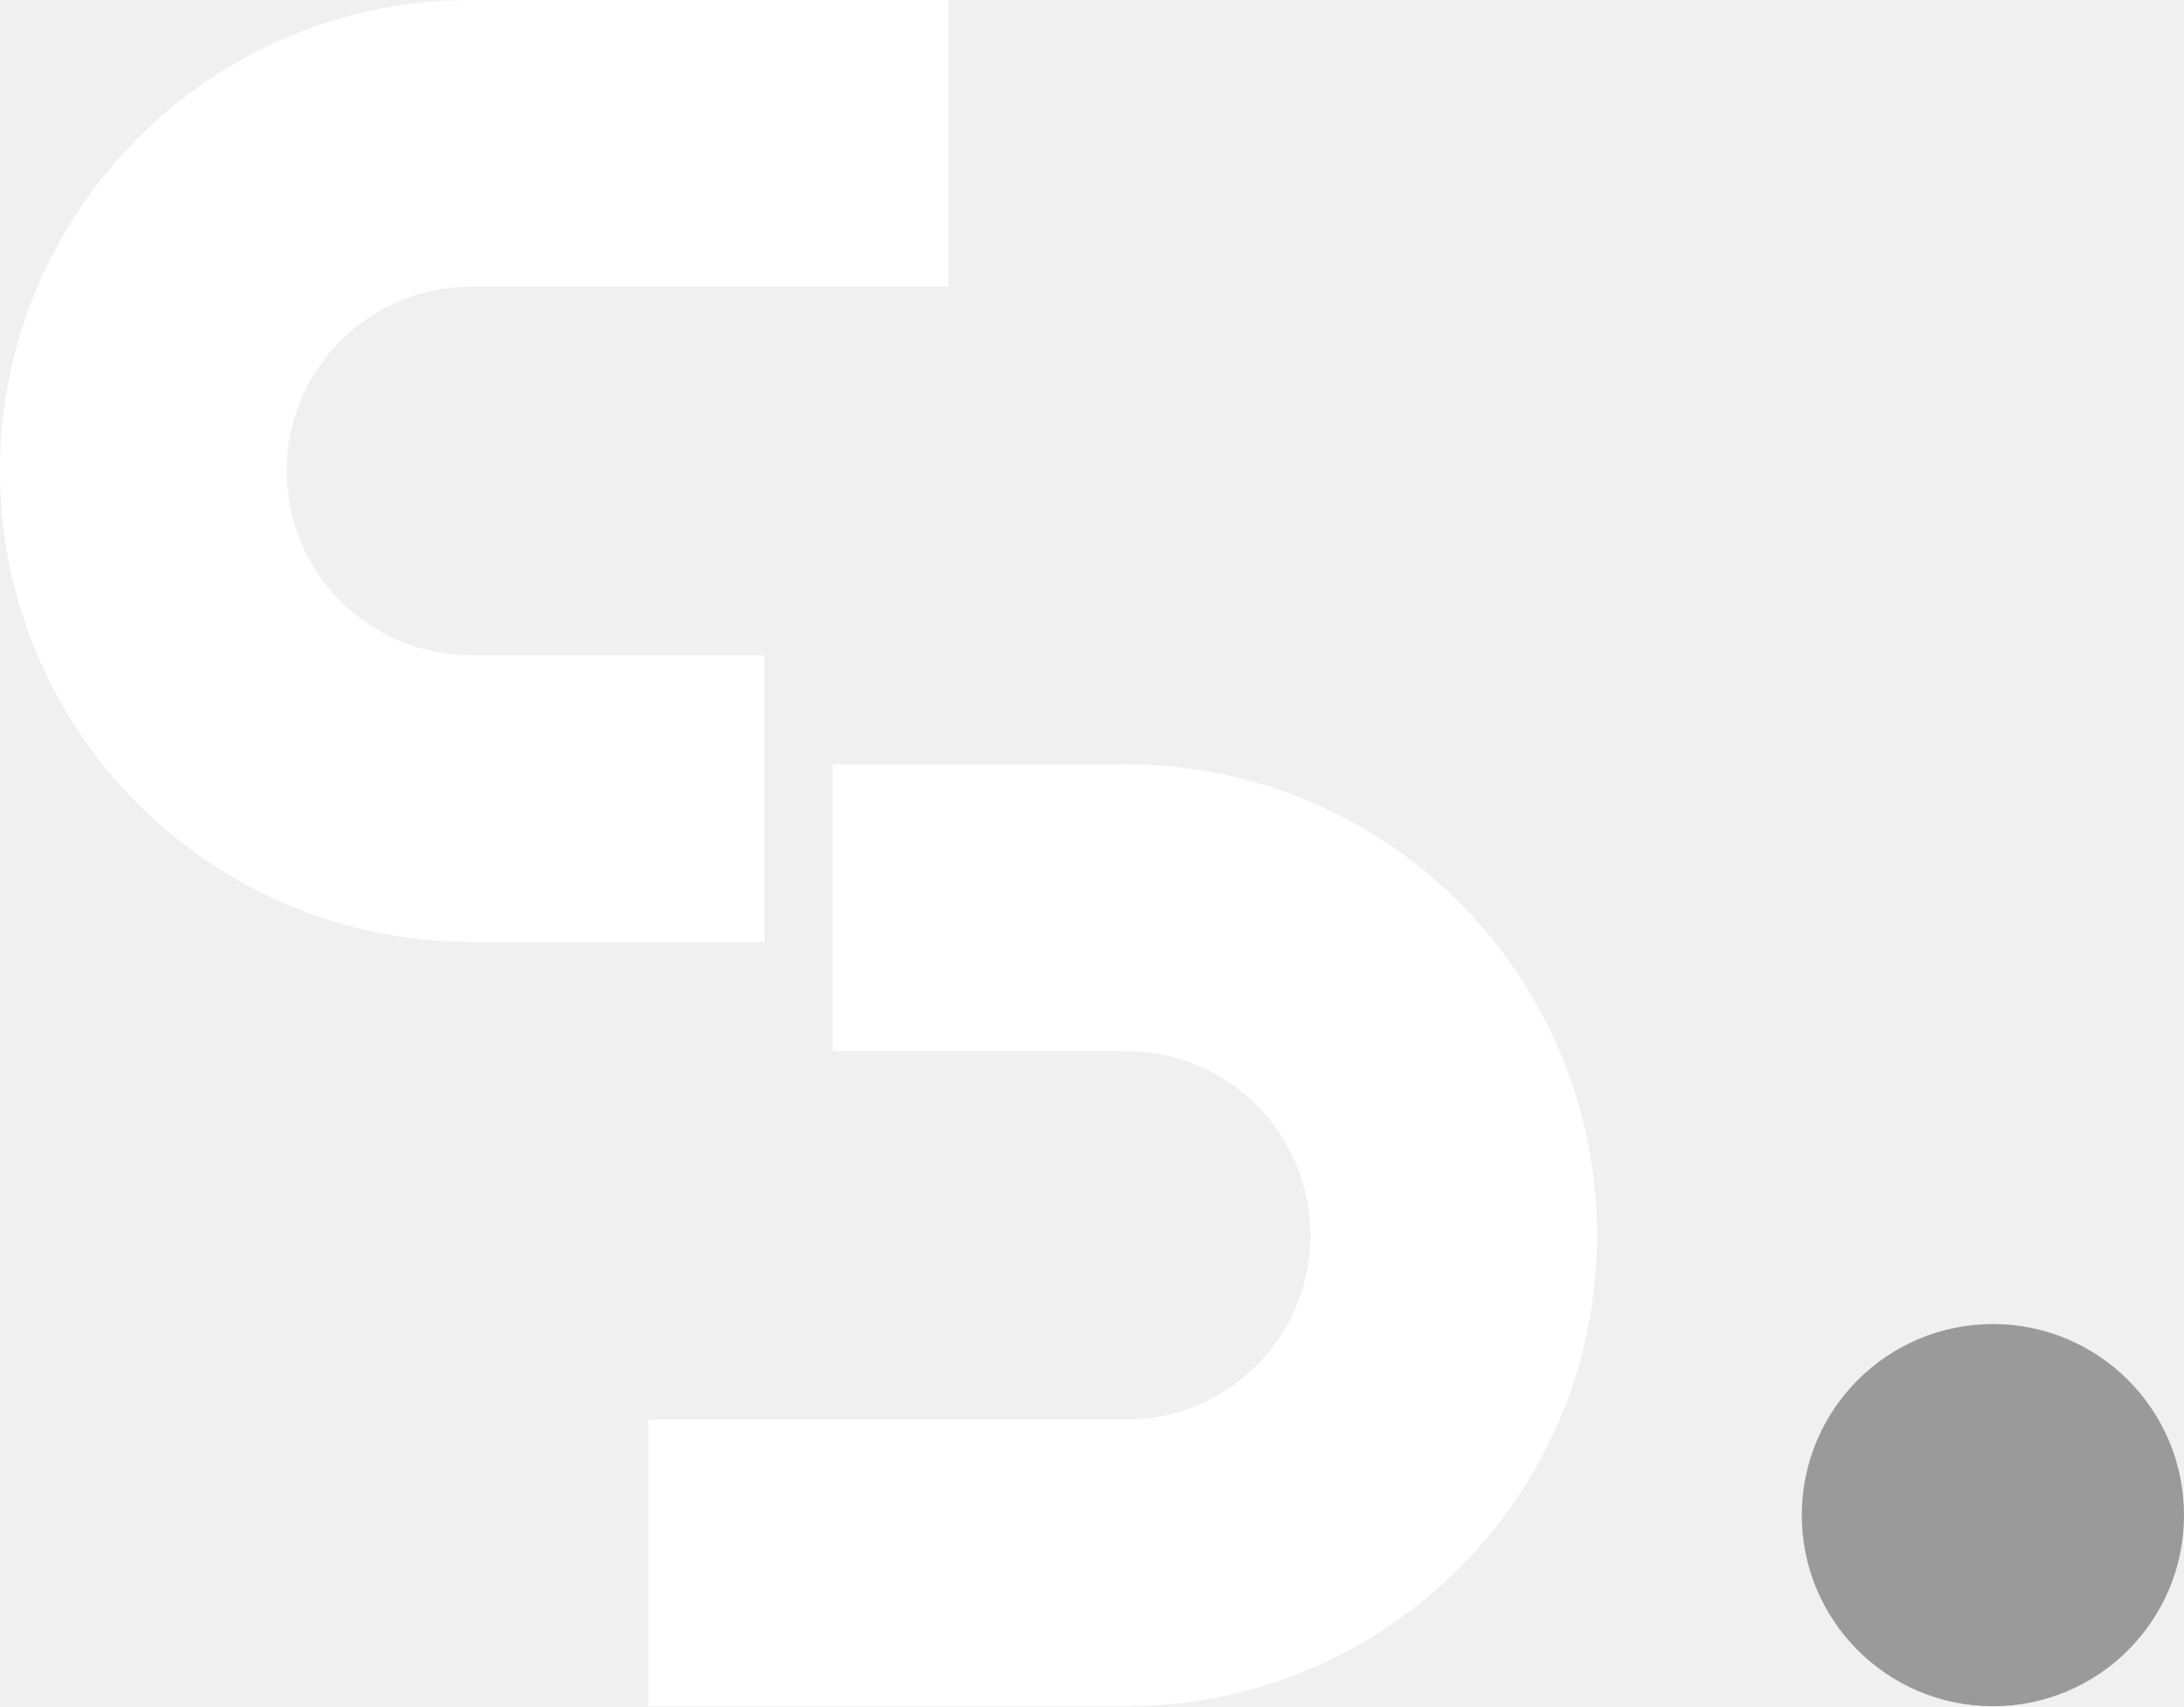
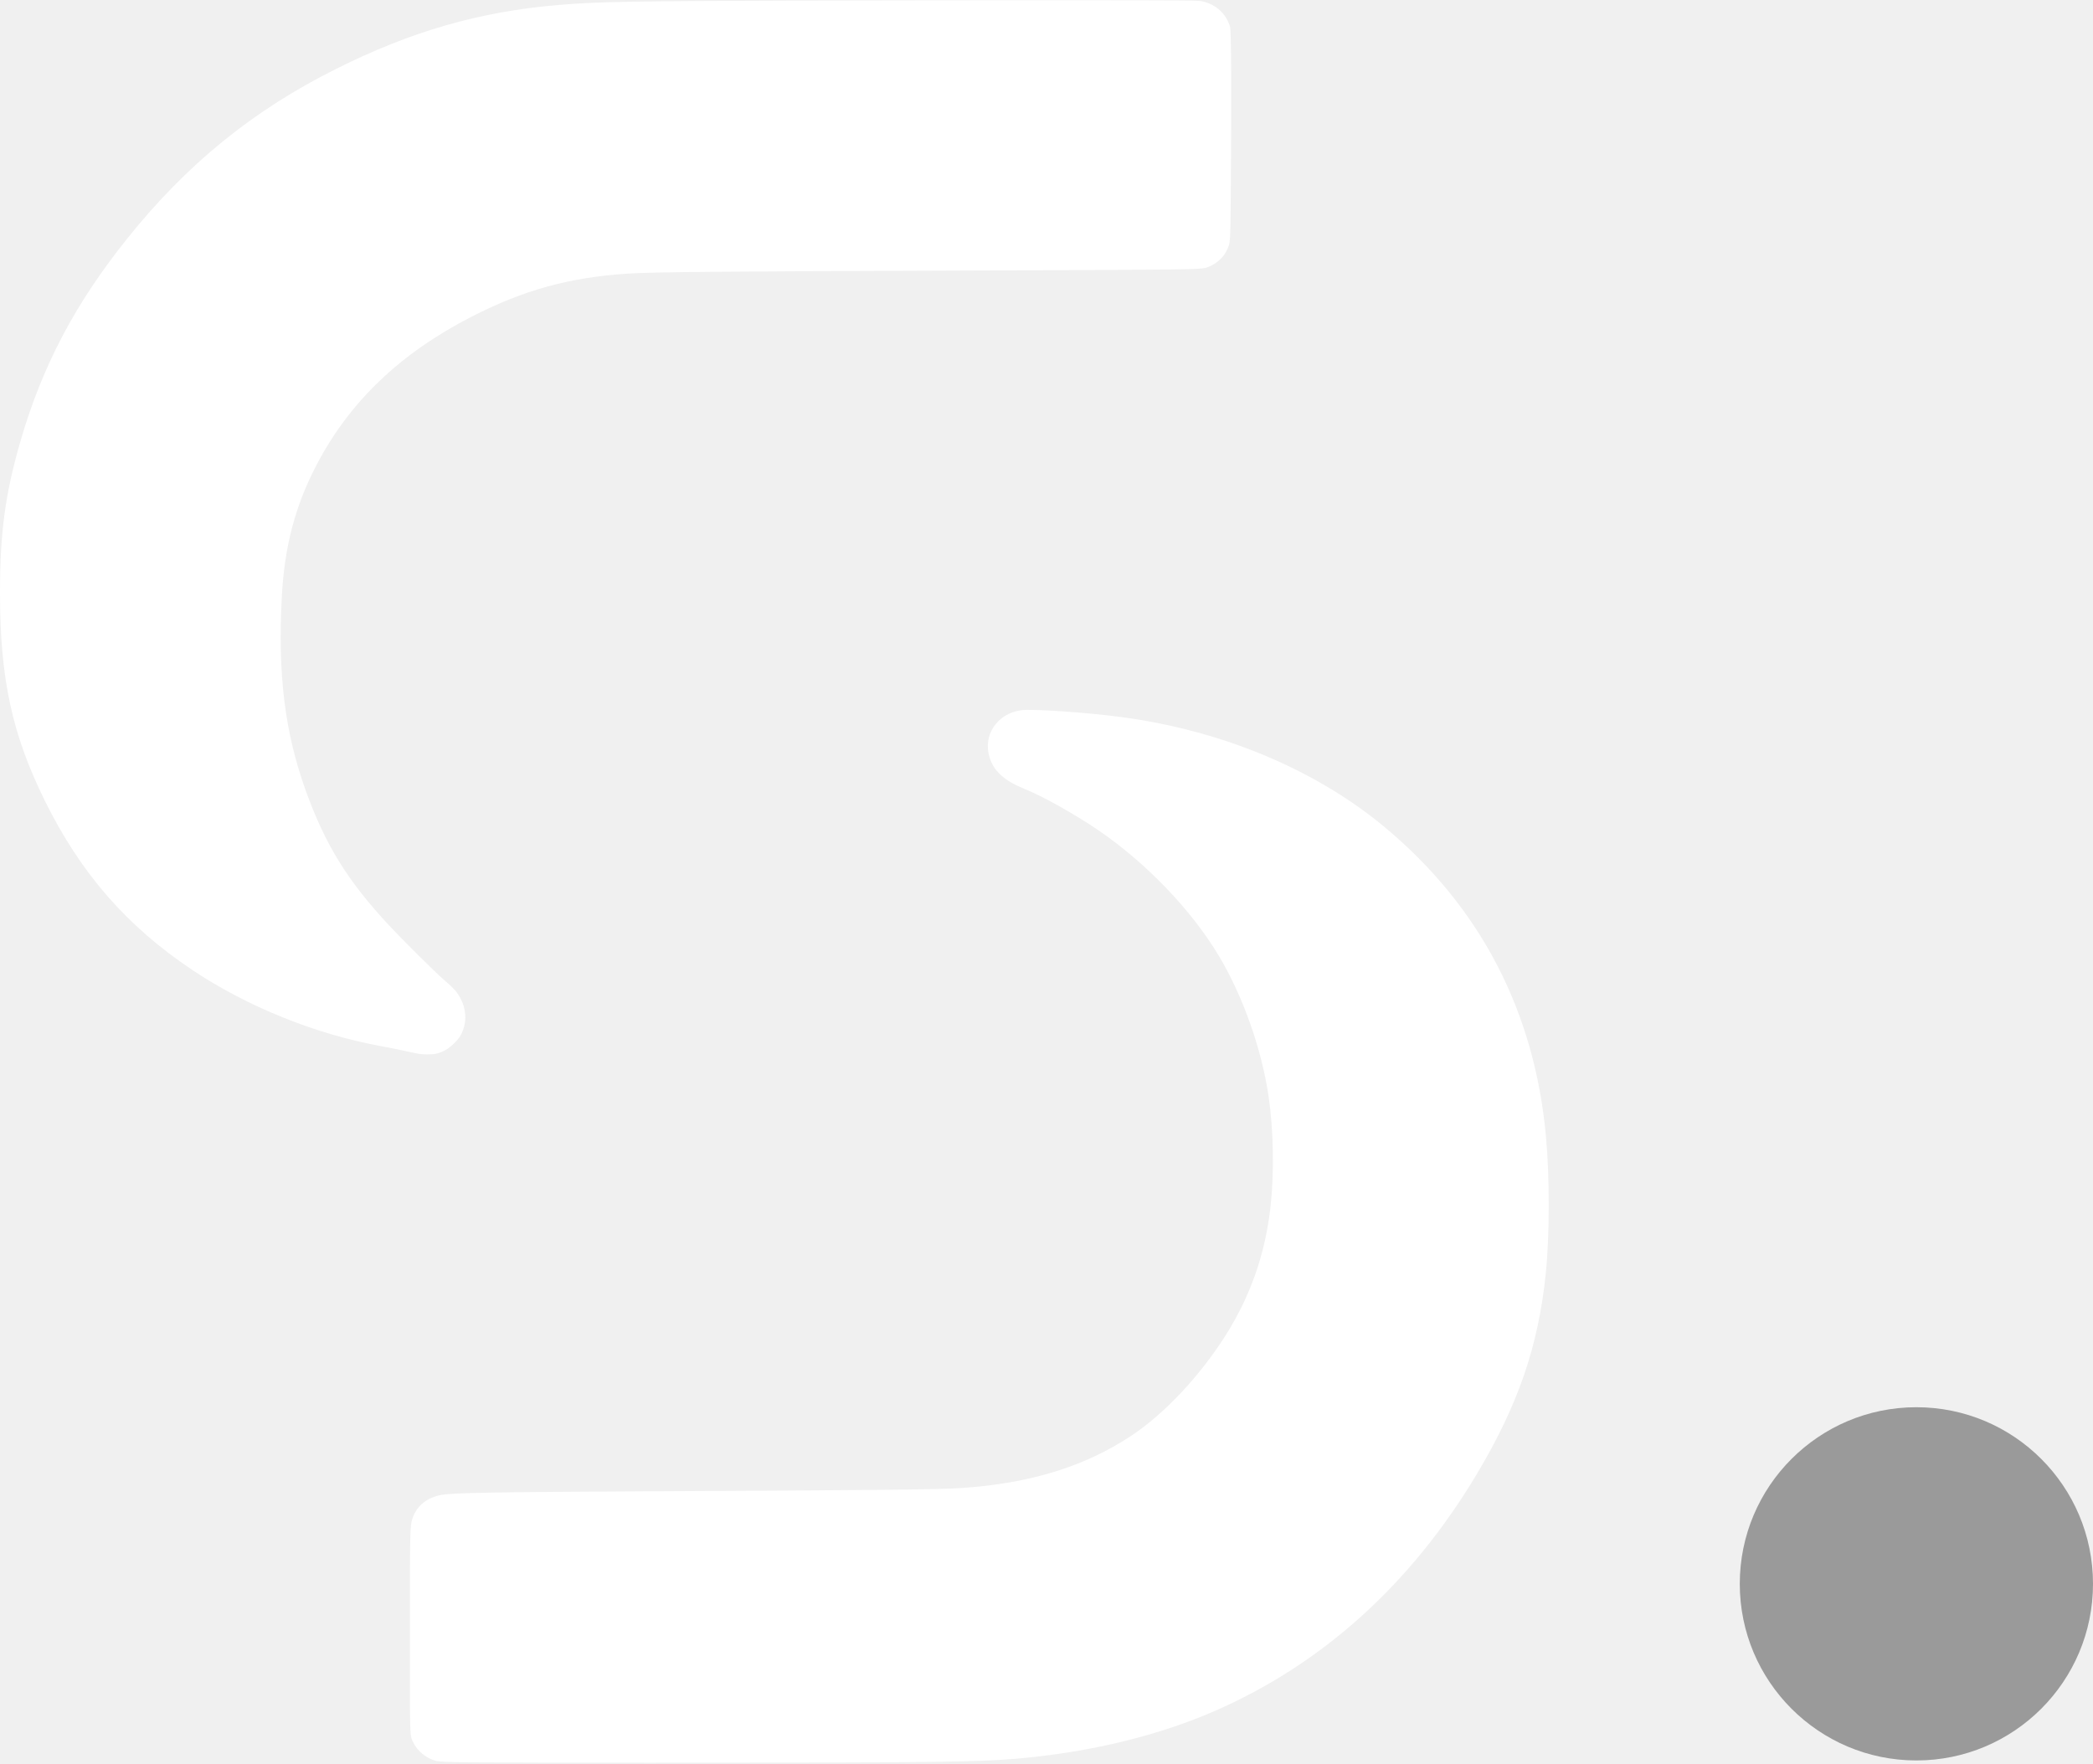
- <svg xmlns="http://www.w3.org/2000/svg" viewBox="0 0 640 500" width="640" height="500" role="img" aria-label="Sanzeed — symbol-small-size (grayscale-inverted)">
+ <svg xmlns="http://www.w3.org/2000/svg" viewBox="0 0 616.25 519.33" width="616.25" height="519.33" role="img" aria-label="Sanzeed — symbol-small-size (grayscale-inverted)">
  <g transform="translate(0 0)">
    <g id="symbol">
      <g id="symbol-ink" fill="#FFFFFF">
-         <path id="symbol-S-0" d="M138 276A138 138 0 0 1 138 0L138 84A54 54 0 0 0 138 192Z" />
-         <path id="symbol-S-1" d="M138 0H278V84H138Z" />
-         <path id="symbol-S-2" d="M138 192H224V276H138Z" />
-         <path id="symbol-S-3" d="M330 224A138 138 0 0 1 330 500L330 416A54 54 0 0 0 330 308Z" />
-         <path id="symbol-S-4" d="M244 224H330V308H244Z" />
-         <path id="symbol-S-5" d="M190 416H330V500H190Z" />
+         <path id="symbol-S" d="M238.64 0.16C185.48 0.32 176.1 0.48 164.5 1.46C141.29 3.4 121.02 9.22 98.86 20.34C74.46 32.53 54.95 48.39 37.48 70.22C22.08 89.43 12.42 107.78 6 129.99C1.54 145.4 0 156.83 0 174.53C0 199.74 3.51 216.08 13.16 235.67C23.71 257.08 37.29 272.68 56.69 285.63C72.72 296.34 92.83 304.47 111.94 307.97C113.98 308.35 116.75 308.88 118.12 309.19C123.22 310.33 123.76 310.43 125.74 310.44C128.02 310.46 128.93 310.27 130.79 309.37C132.4 308.6 134.73 306.42 135.58 304.93C137.43 301.63 137.48 297.69 135.7 294.19C134.66 292.15 133.75 291.09 130.64 288.42C128.23 286.37 118.47 276.67 114.52 272.43C102.31 259.31 95.83 248.82 90.08 232.95C83.87 215.72 81.75 198.7 82.98 175.66C83.75 160.92 86.93 148.89 93.18 136.93C102.92 118.27 117.84 104.01 138.92 93.21C154.19 85.39 167.57 81.7 184.72 80.57C192.36 80.07 211.73 79.9 298.34 79.6C346.99 79.42 353.18 79.34 354.9 78.88C357.46 78.19 360.01 76.17 361.09 73.92C362.33 71.42 362.25 72.68 362.41 53.28C362.62 27.94 362.52 9.02 362.17 7.87C361.03 4.06 358.04 1.32 354.04 0.39C352.91 0.12 350.45 0.1 315.11 0.08C294.38 0.07 259.96 0.1 238.64 0.16ZM300.62 209.12C293.56 210.11 289.31 216.51 291.36 223.03C292.65 227.1 295.71 229.87 301.65 232.27C307.09 234.49 316.43 239.7 323.3 244.39C337.41 253.97 350.89 268.03 358.96 281.58C365.99 293.38 371.46 308.86 373.52 322.82C374.98 332.74 375.2 345.45 374.07 355.39C372.53 369.21 368.12 381.77 360.73 393.38C353.17 405.26 342.88 416.2 333.25 422.62C319.47 431.8 303.2 436.81 282.86 438.13C275.73 438.59 261.41 438.73 189.53 439.09C146.07 439.31 133.56 439.52 130.07 440.13C125.69 440.9 122.7 443.33 121.42 447.15C120.72 449.22 120.68 450.91 120.68 481.19C120.68 512.42 120.63 510.89 121.66 512.99C122.94 515.61 125.42 517.64 128.33 518.45C130.12 518.94 136.59 518.99 191.62 518.99C260.85 519.01 283.08 518.84 293.69 518.21C316.9 516.83 339.19 511.81 357.53 503.82C389.34 489.96 415.4 466.44 434.74 434.15C446.92 413.81 452.93 396.4 455.12 375.06C456.25 364.19 456.3 346.7 455.2 334.78C451.87 297.8 435.88 267.05 407.8 243.62C387.41 226.62 359.99 215.13 330.28 211.14C320.17 209.77 303.82 208.66 300.62 209.12Z" />
      </g>
      <g id="symbol-dots" fill="#9A9A9A">
-         <circle cx="584" cy="444" r="56" />
+         <circle cx="564.25" cy="466.33" r="52" />
      </g>
    </g>
  </g>
</svg>
